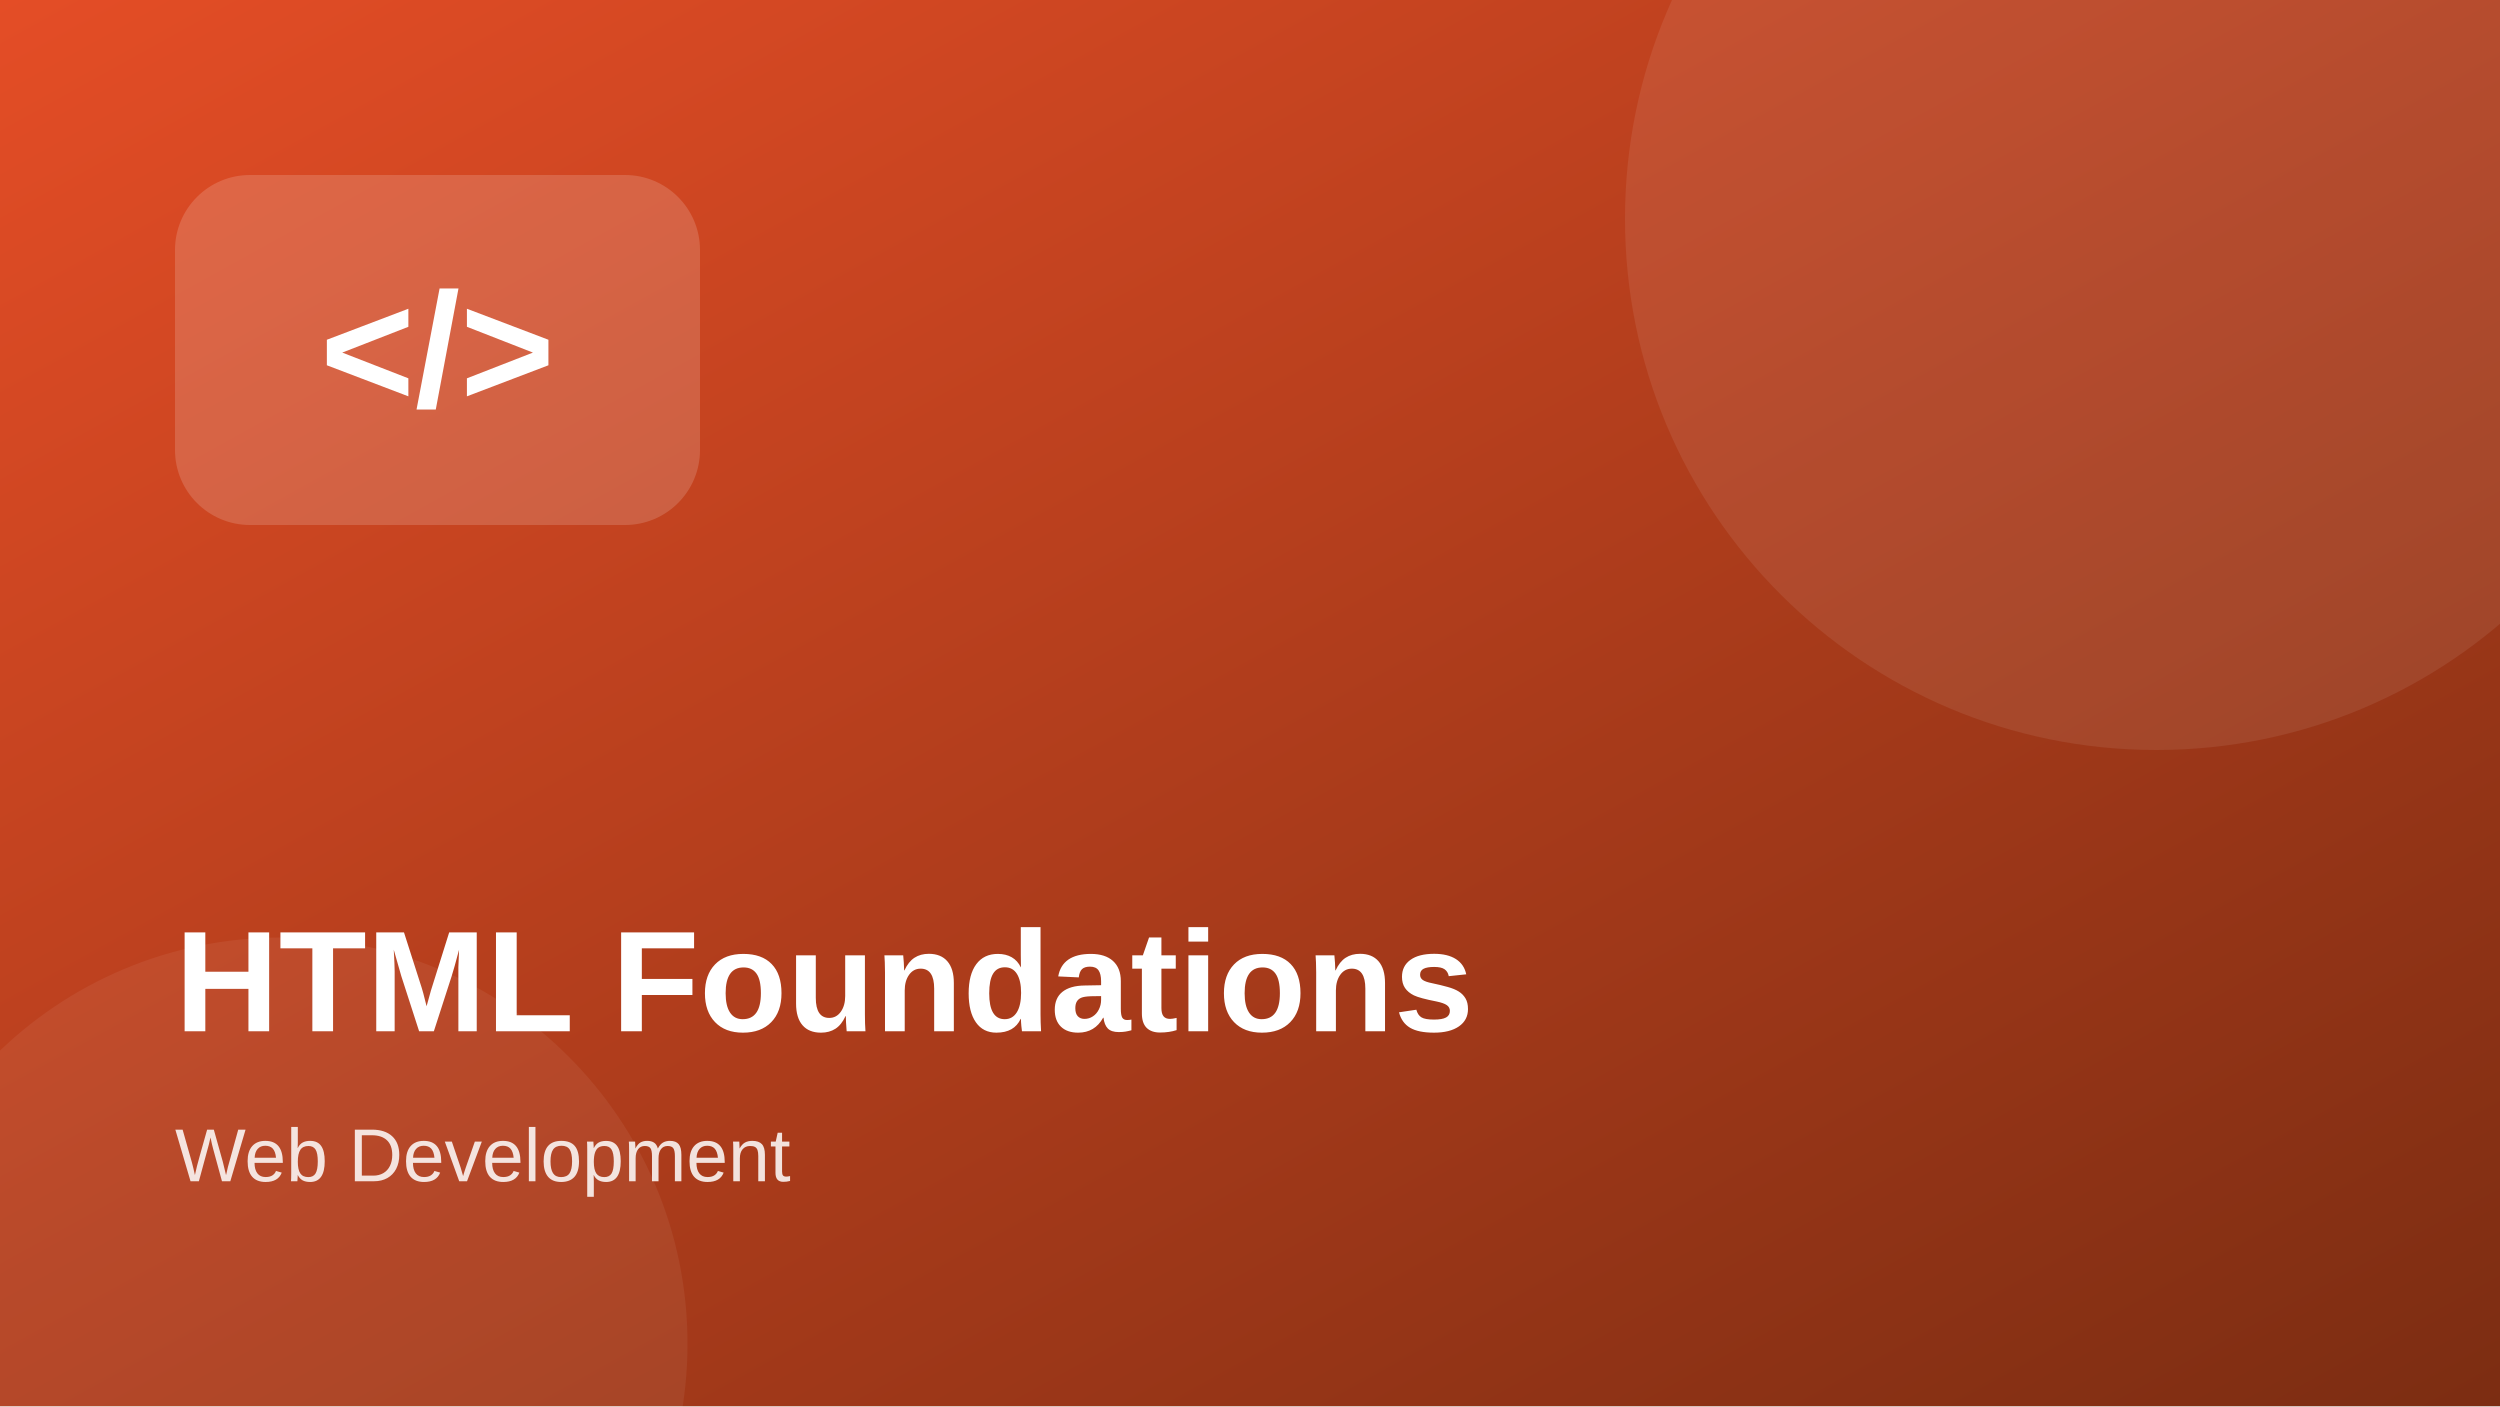
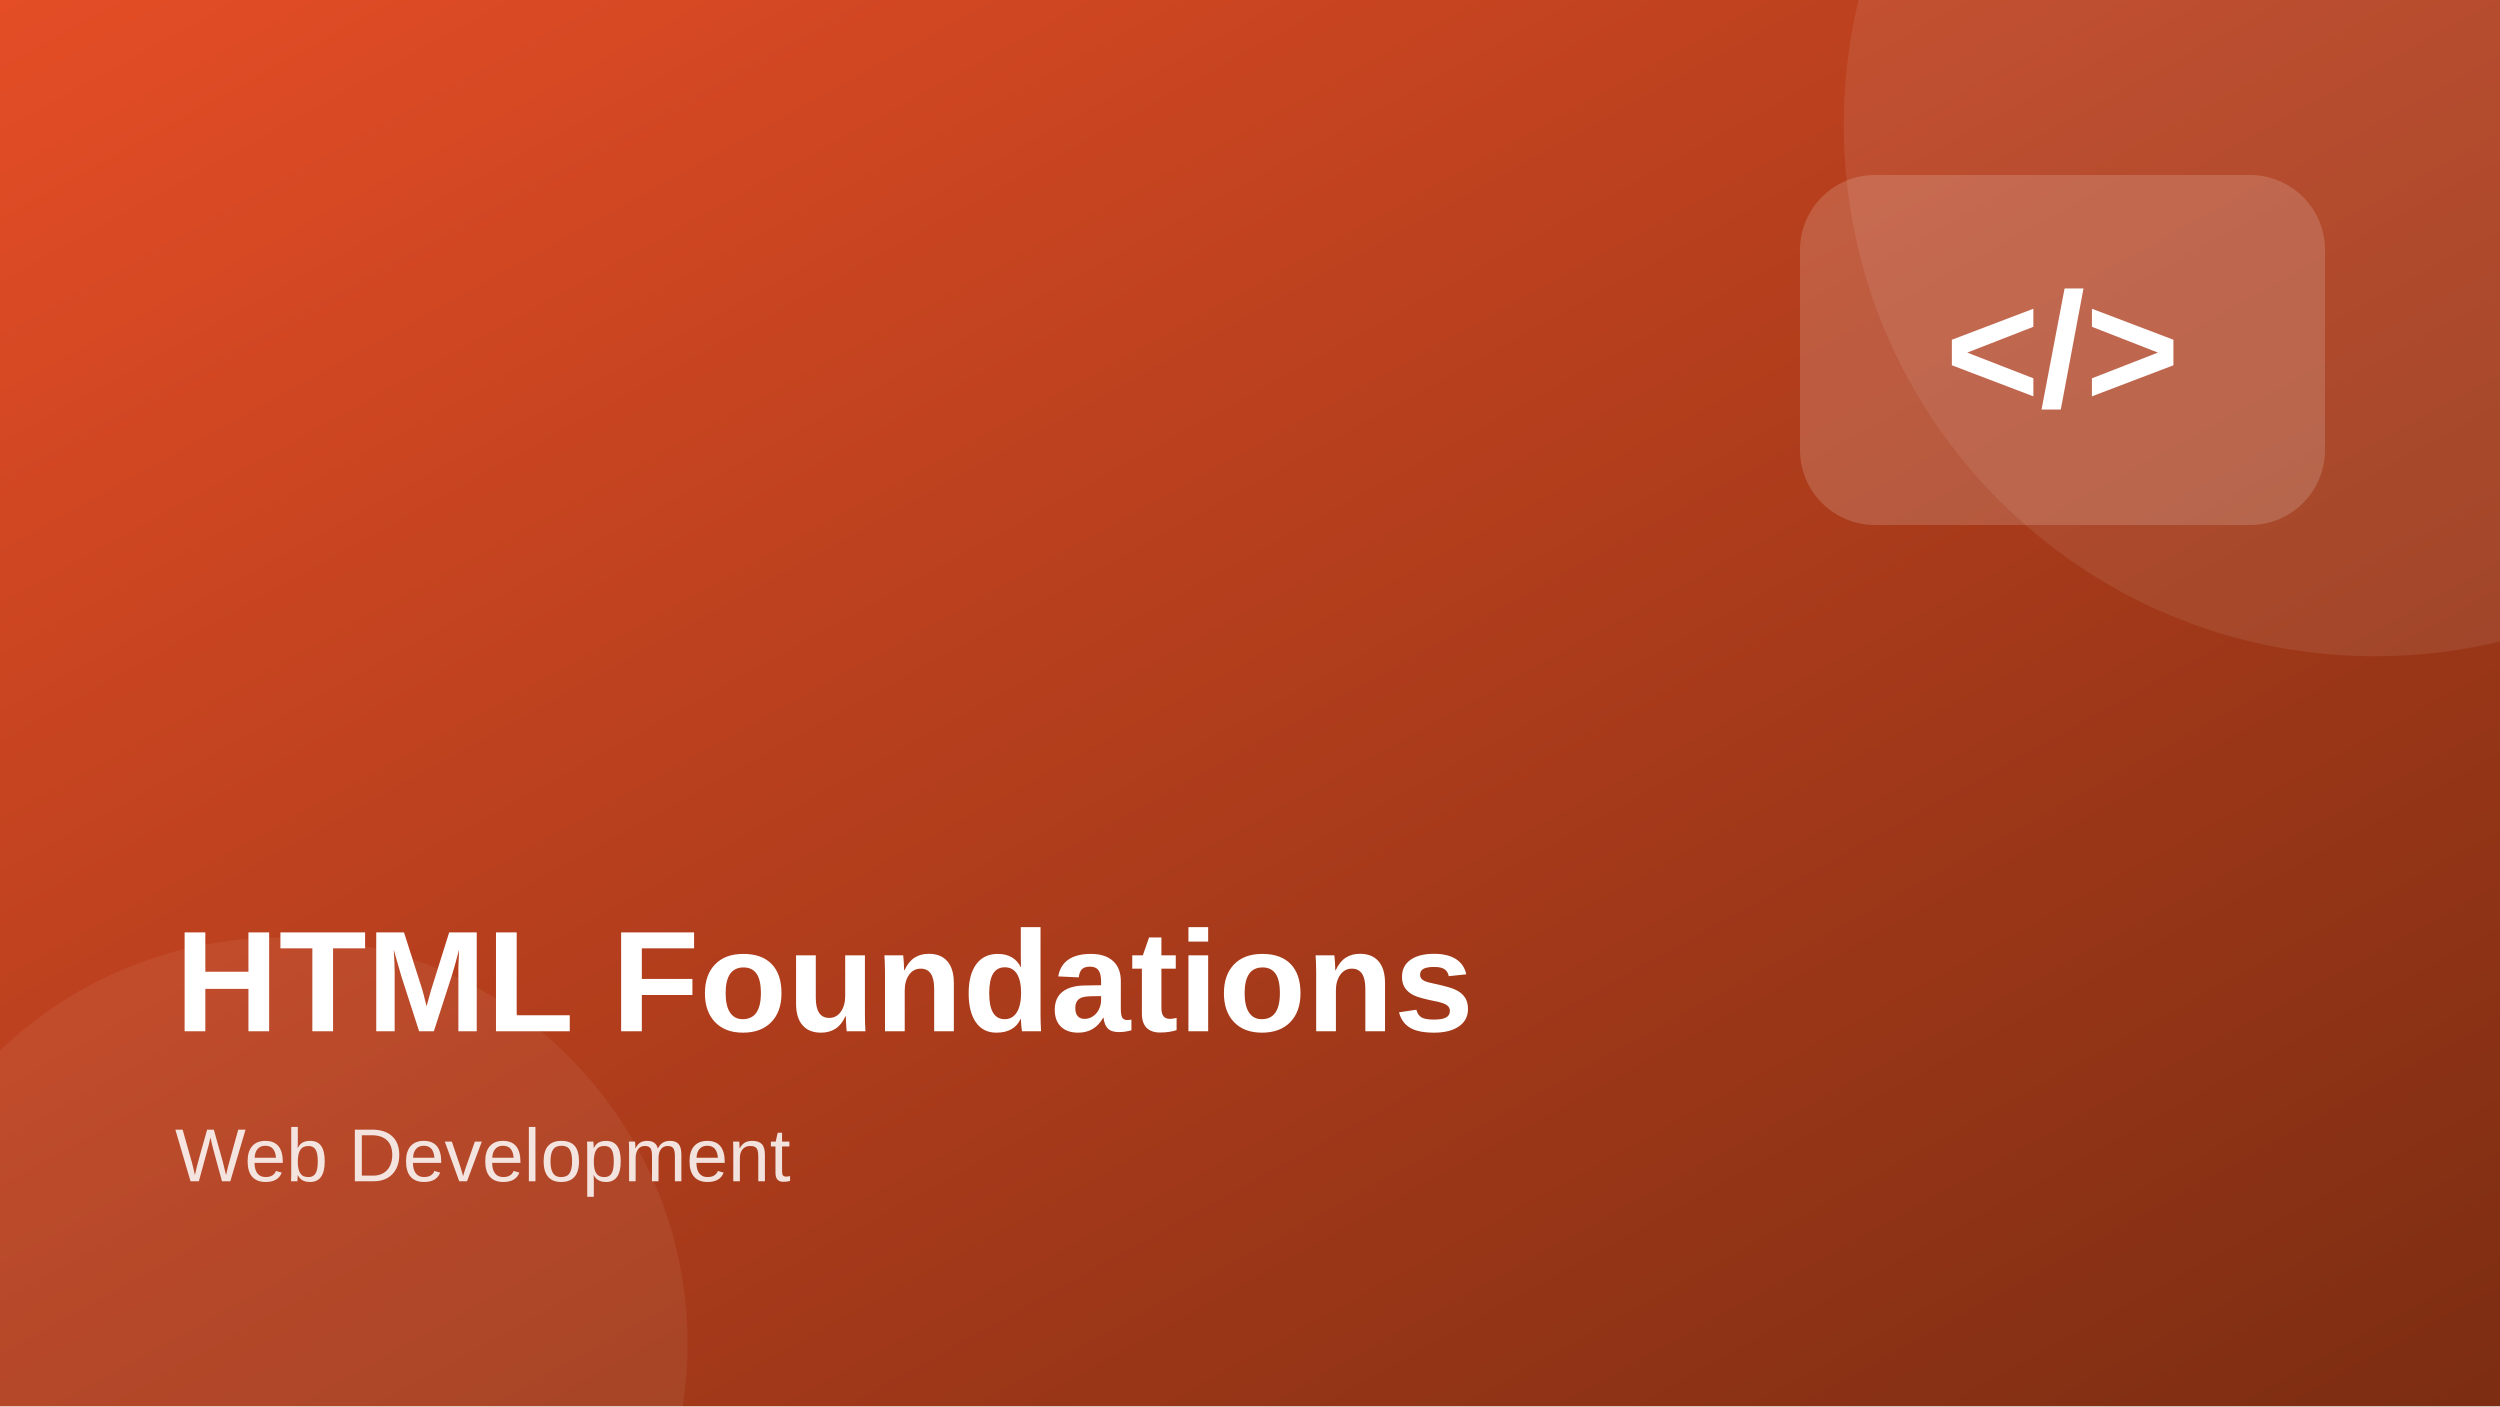
<svg xmlns="http://www.w3.org/2000/svg" width="800" height="450" viewBox="0 0 800 450">
  <defs>
    <linearGradient id="g" x1="0" y1="0" x2="1" y2="1">
      <stop offset="0" stop-color="#E44D26" />
      <stop offset="1" stop-color="#7C2D12" />
    </linearGradient>
  </defs>
  <rect width="800" height="450" fill="url(#g)" />
-   <circle cx="690" cy="70" r="170" fill="#ffffff" opacity="0.08" />
+   <circle cx="760" cy="40" r="170" fill="#ffffff" opacity="0.08" />
  <circle cx="90" cy="430" r="130" fill="#ffffff" opacity="0.06" />
-   <rect x="56" y="56" width="168" height="112" rx="24" fill="#ffffff" opacity="0.16" />
-   <text x="140" y="130" text-anchor="middle" font-family="Poppins, 'Segoe UI', Arial, sans-serif" font-size="52" font-weight="700" fill="#ffffff">&lt;/&gt;</text>
+   <rect x="576" y="56" width="168" height="112" rx="24" fill="#ffffff" opacity="0.16" />
+   <text x="660" y="130" text-anchor="middle" font-family="Poppins, 'Segoe UI', Arial, sans-serif" font-size="52" font-weight="700" fill="#ffffff">&lt;/&gt;</text>
  <text x="56" y="330" font-family="Poppins, 'Segoe UI', Arial, sans-serif" font-size="46" font-weight="700" fill="#ffffff">HTML Foundations</text>
  <text x="56" y="378" font-family="Poppins, 'Segoe UI', Arial, sans-serif" font-size="24" fill="#ffffff" opacity="0.85">Web Development</text>
</svg>
